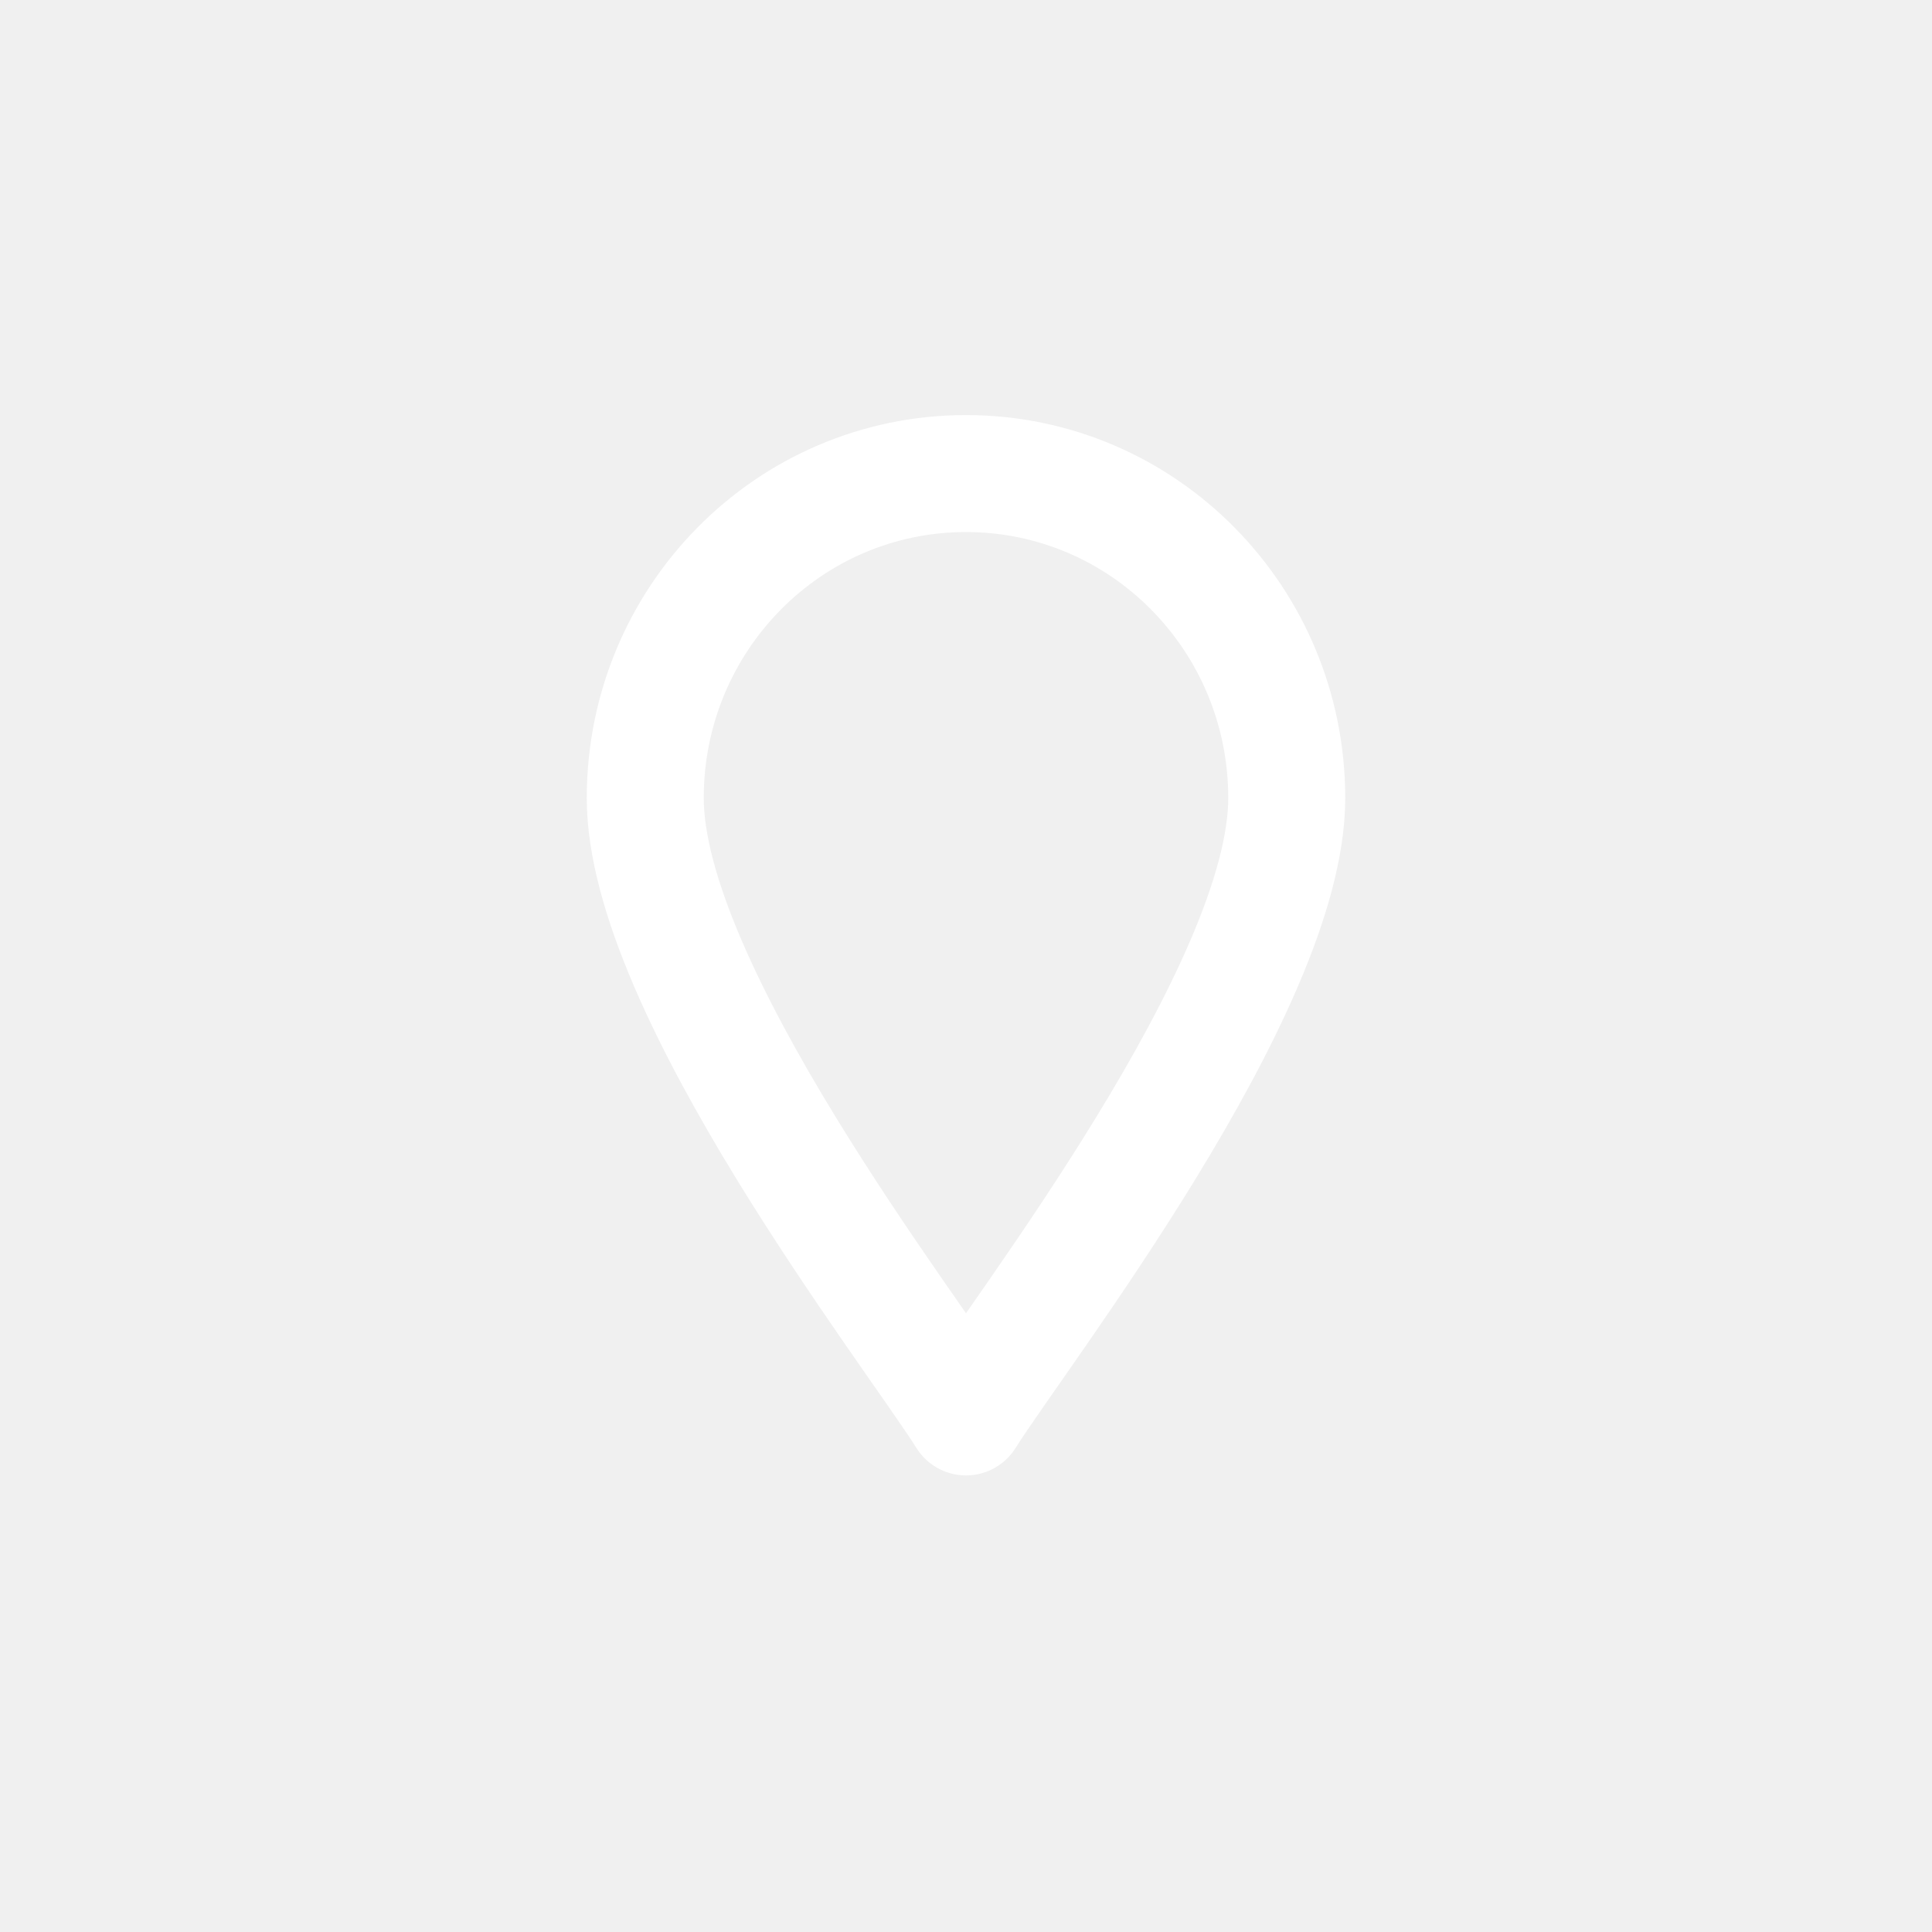
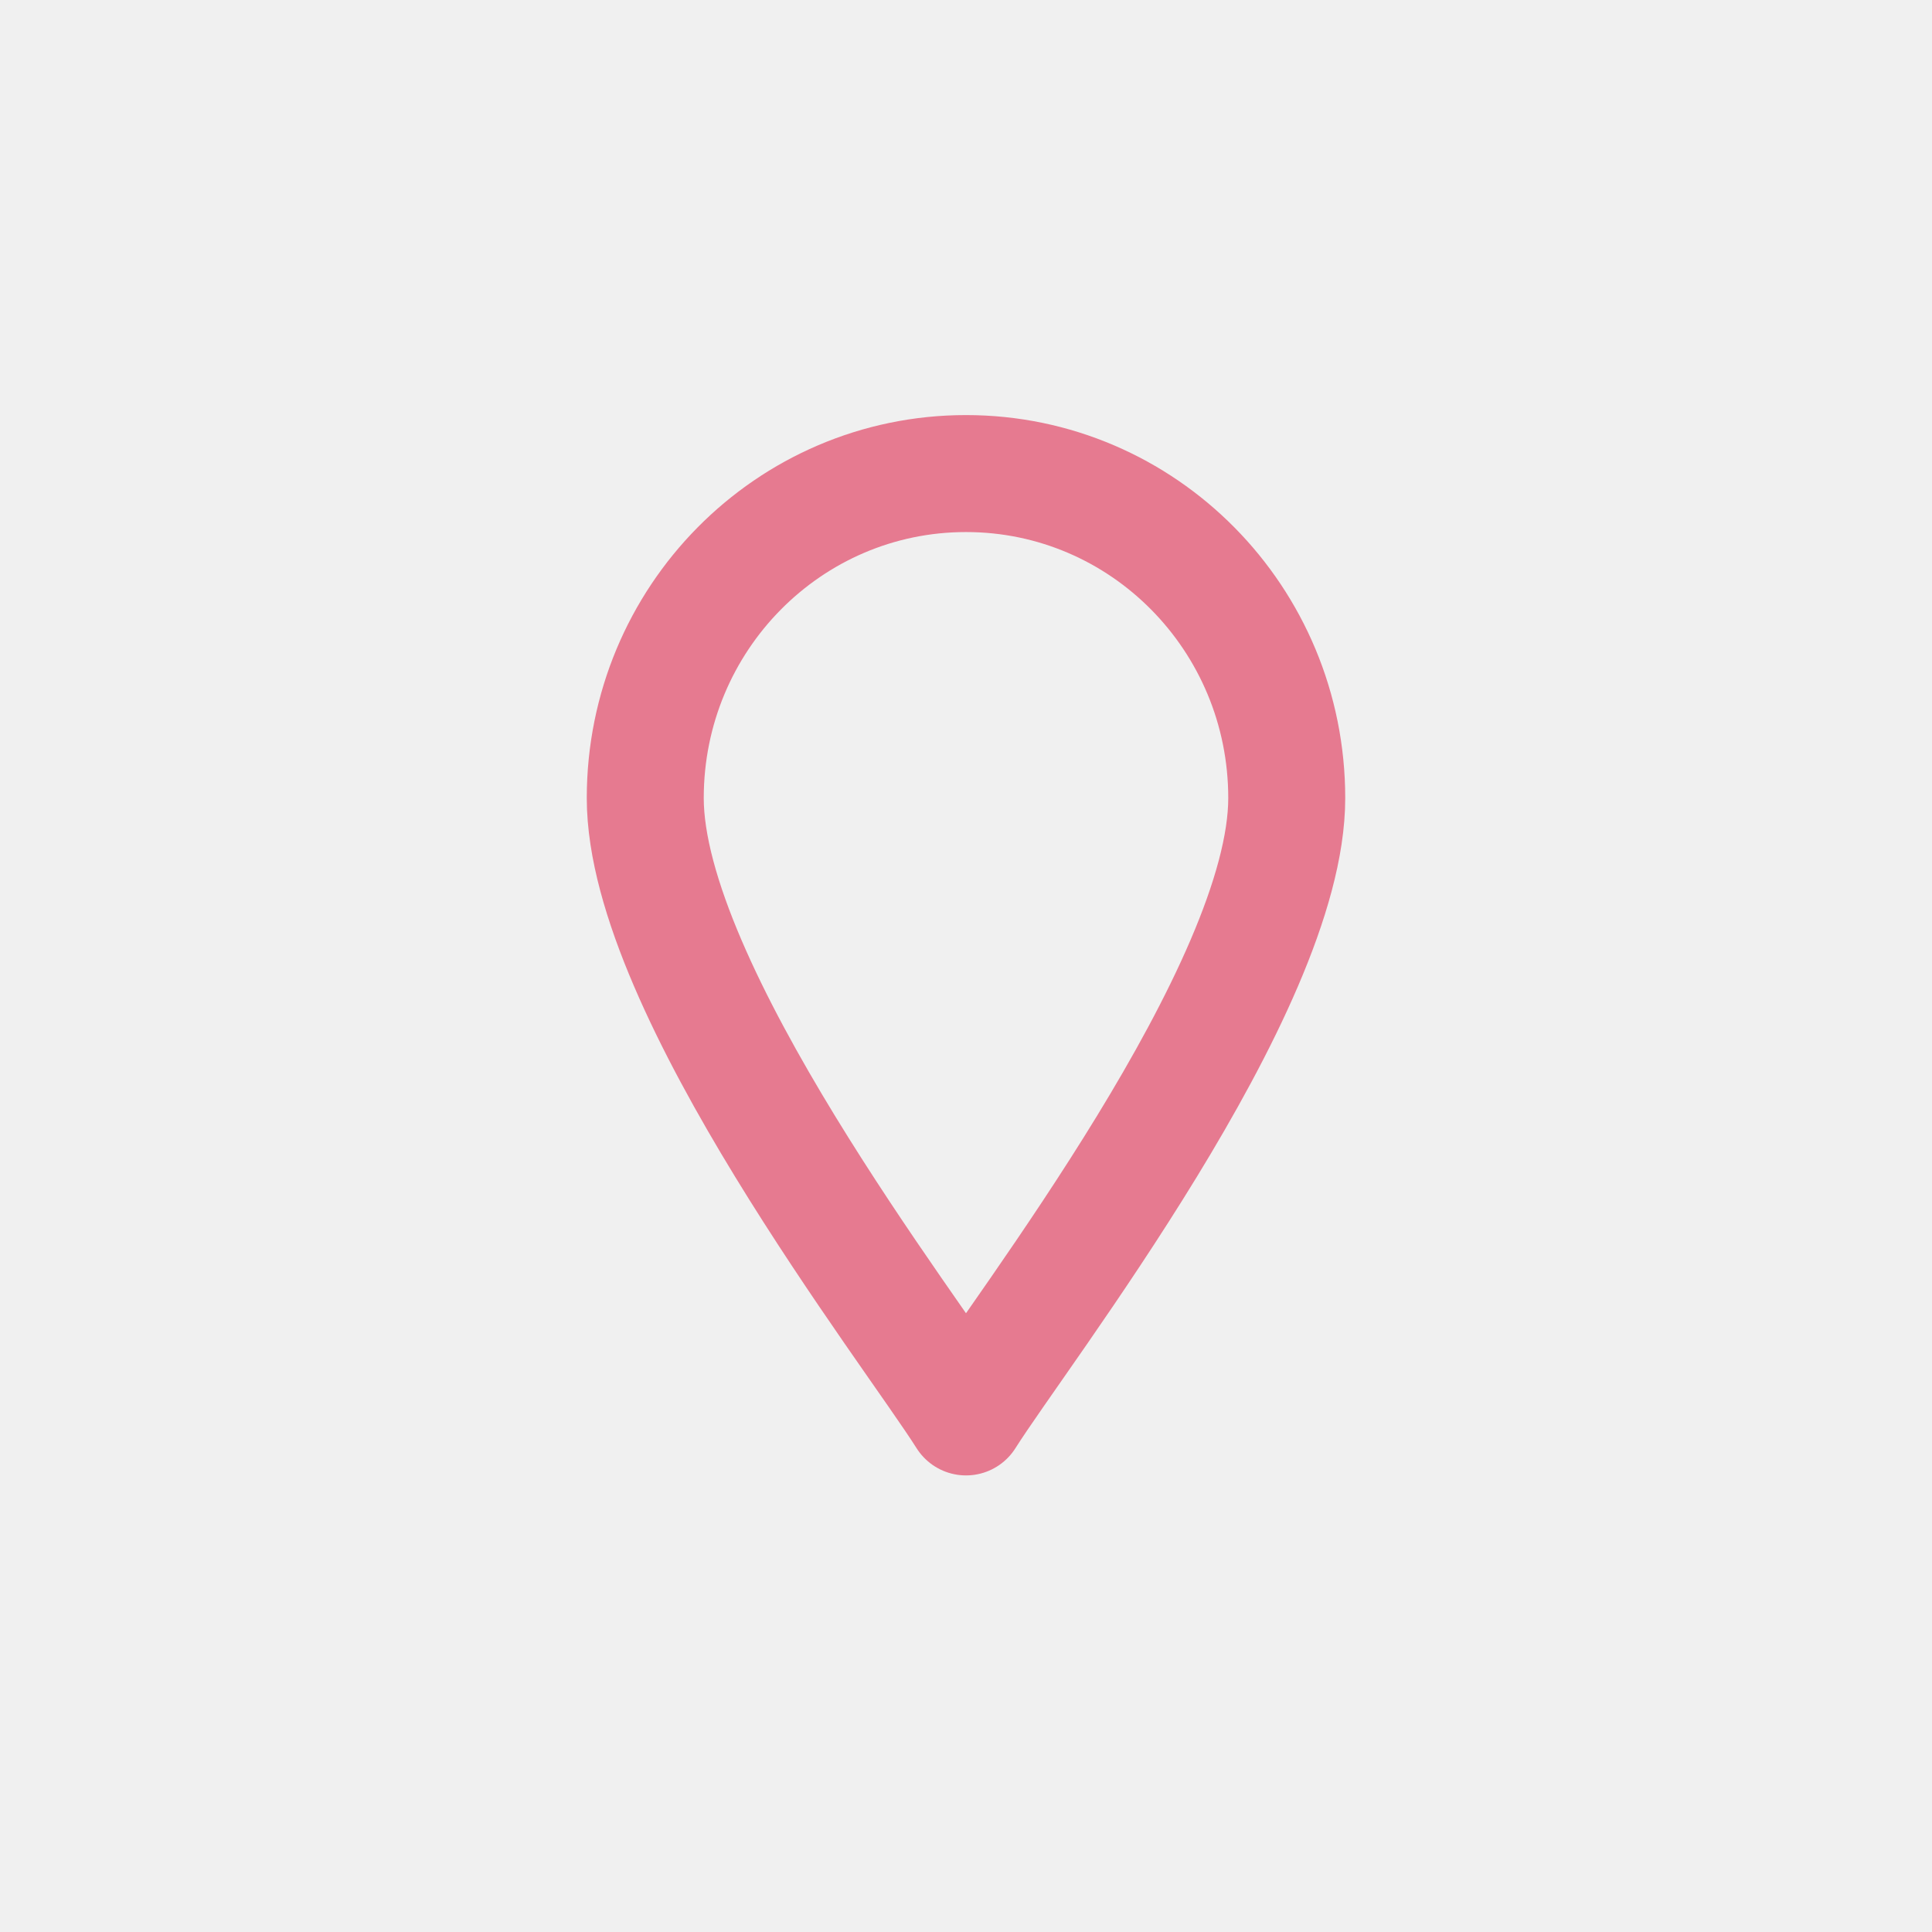
<svg xmlns="http://www.w3.org/2000/svg" viewBox="0 0 1024 1024">
-   <path d="M512 751C483 705 342 524 342 423C342 328 418 251 512 251C606 251 682 328 682 423C682 524 541 705 512 751Z" fill="none" stroke="#FFFFFF" stroke-linecap="round" stroke-linejoin="round" stroke-width="62" />
+   <path d="M512 751C483 705 342 524 342 423C342 328 418 251 512 251C606 251 682 328 682 423C682 524 541 705 512 751Z" fill="none" stroke="#E67A90" stroke-linecap="round" stroke-linejoin="round" stroke-width="62" />
</svg>
